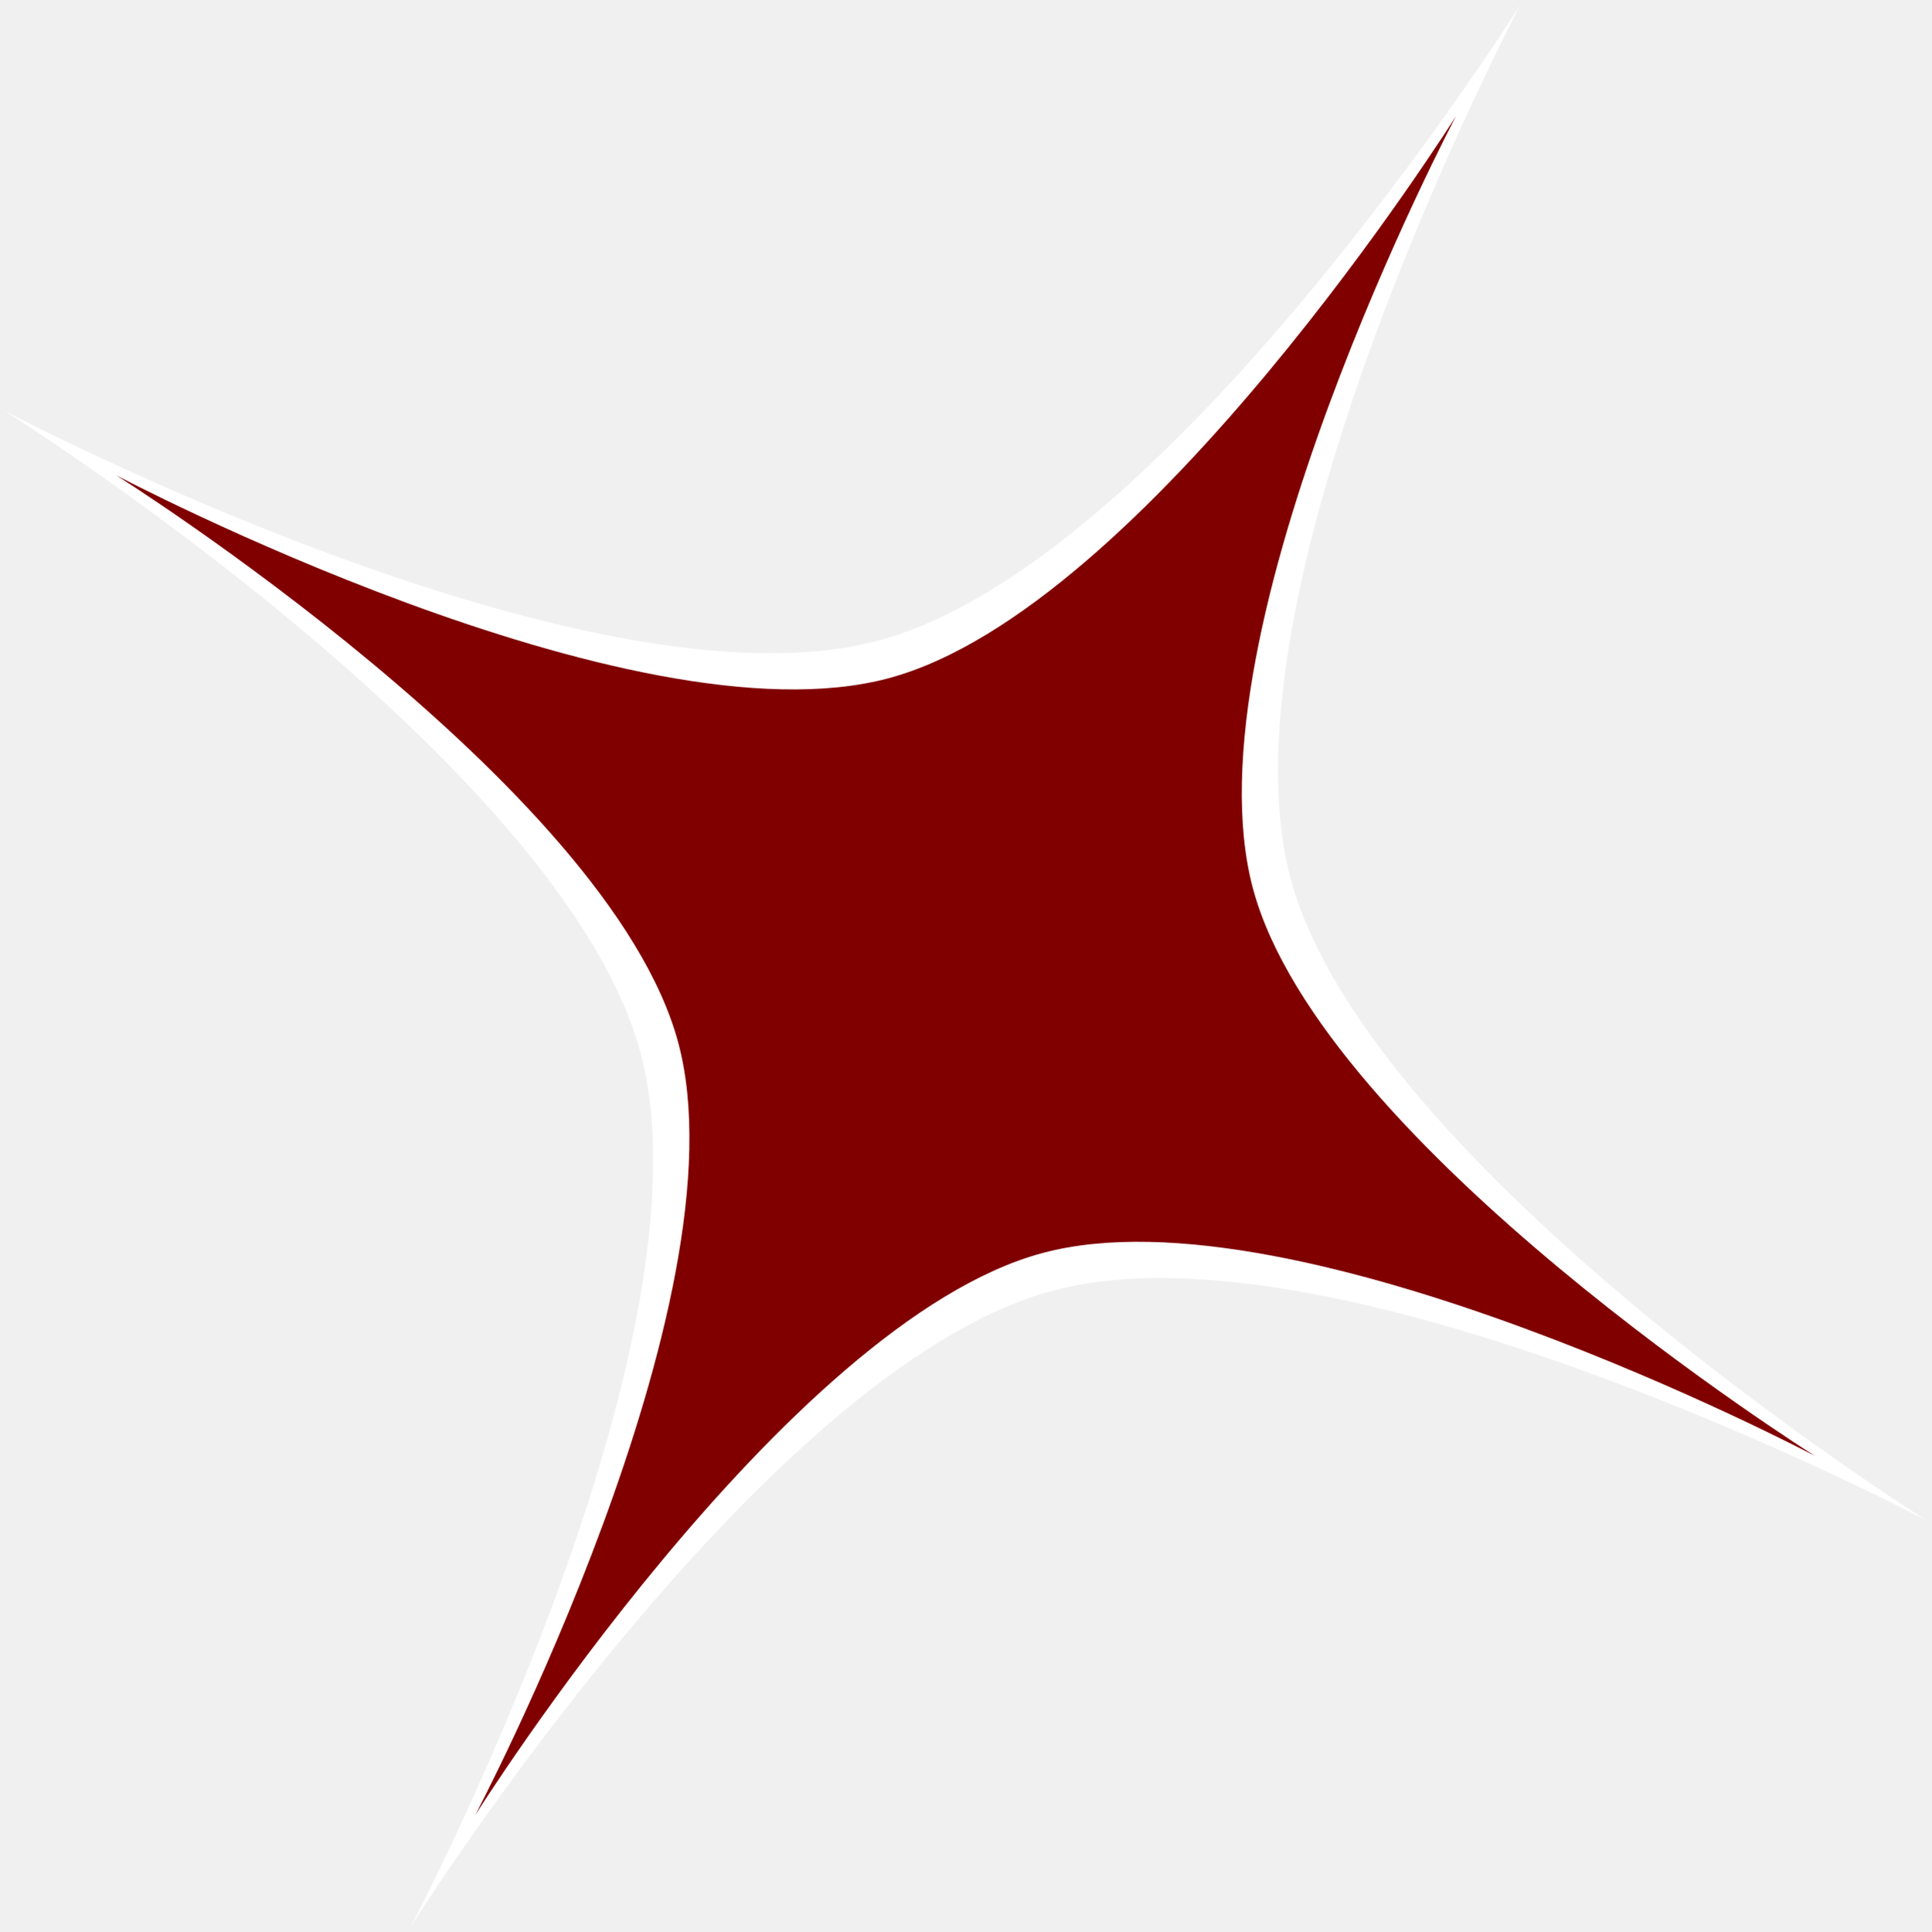
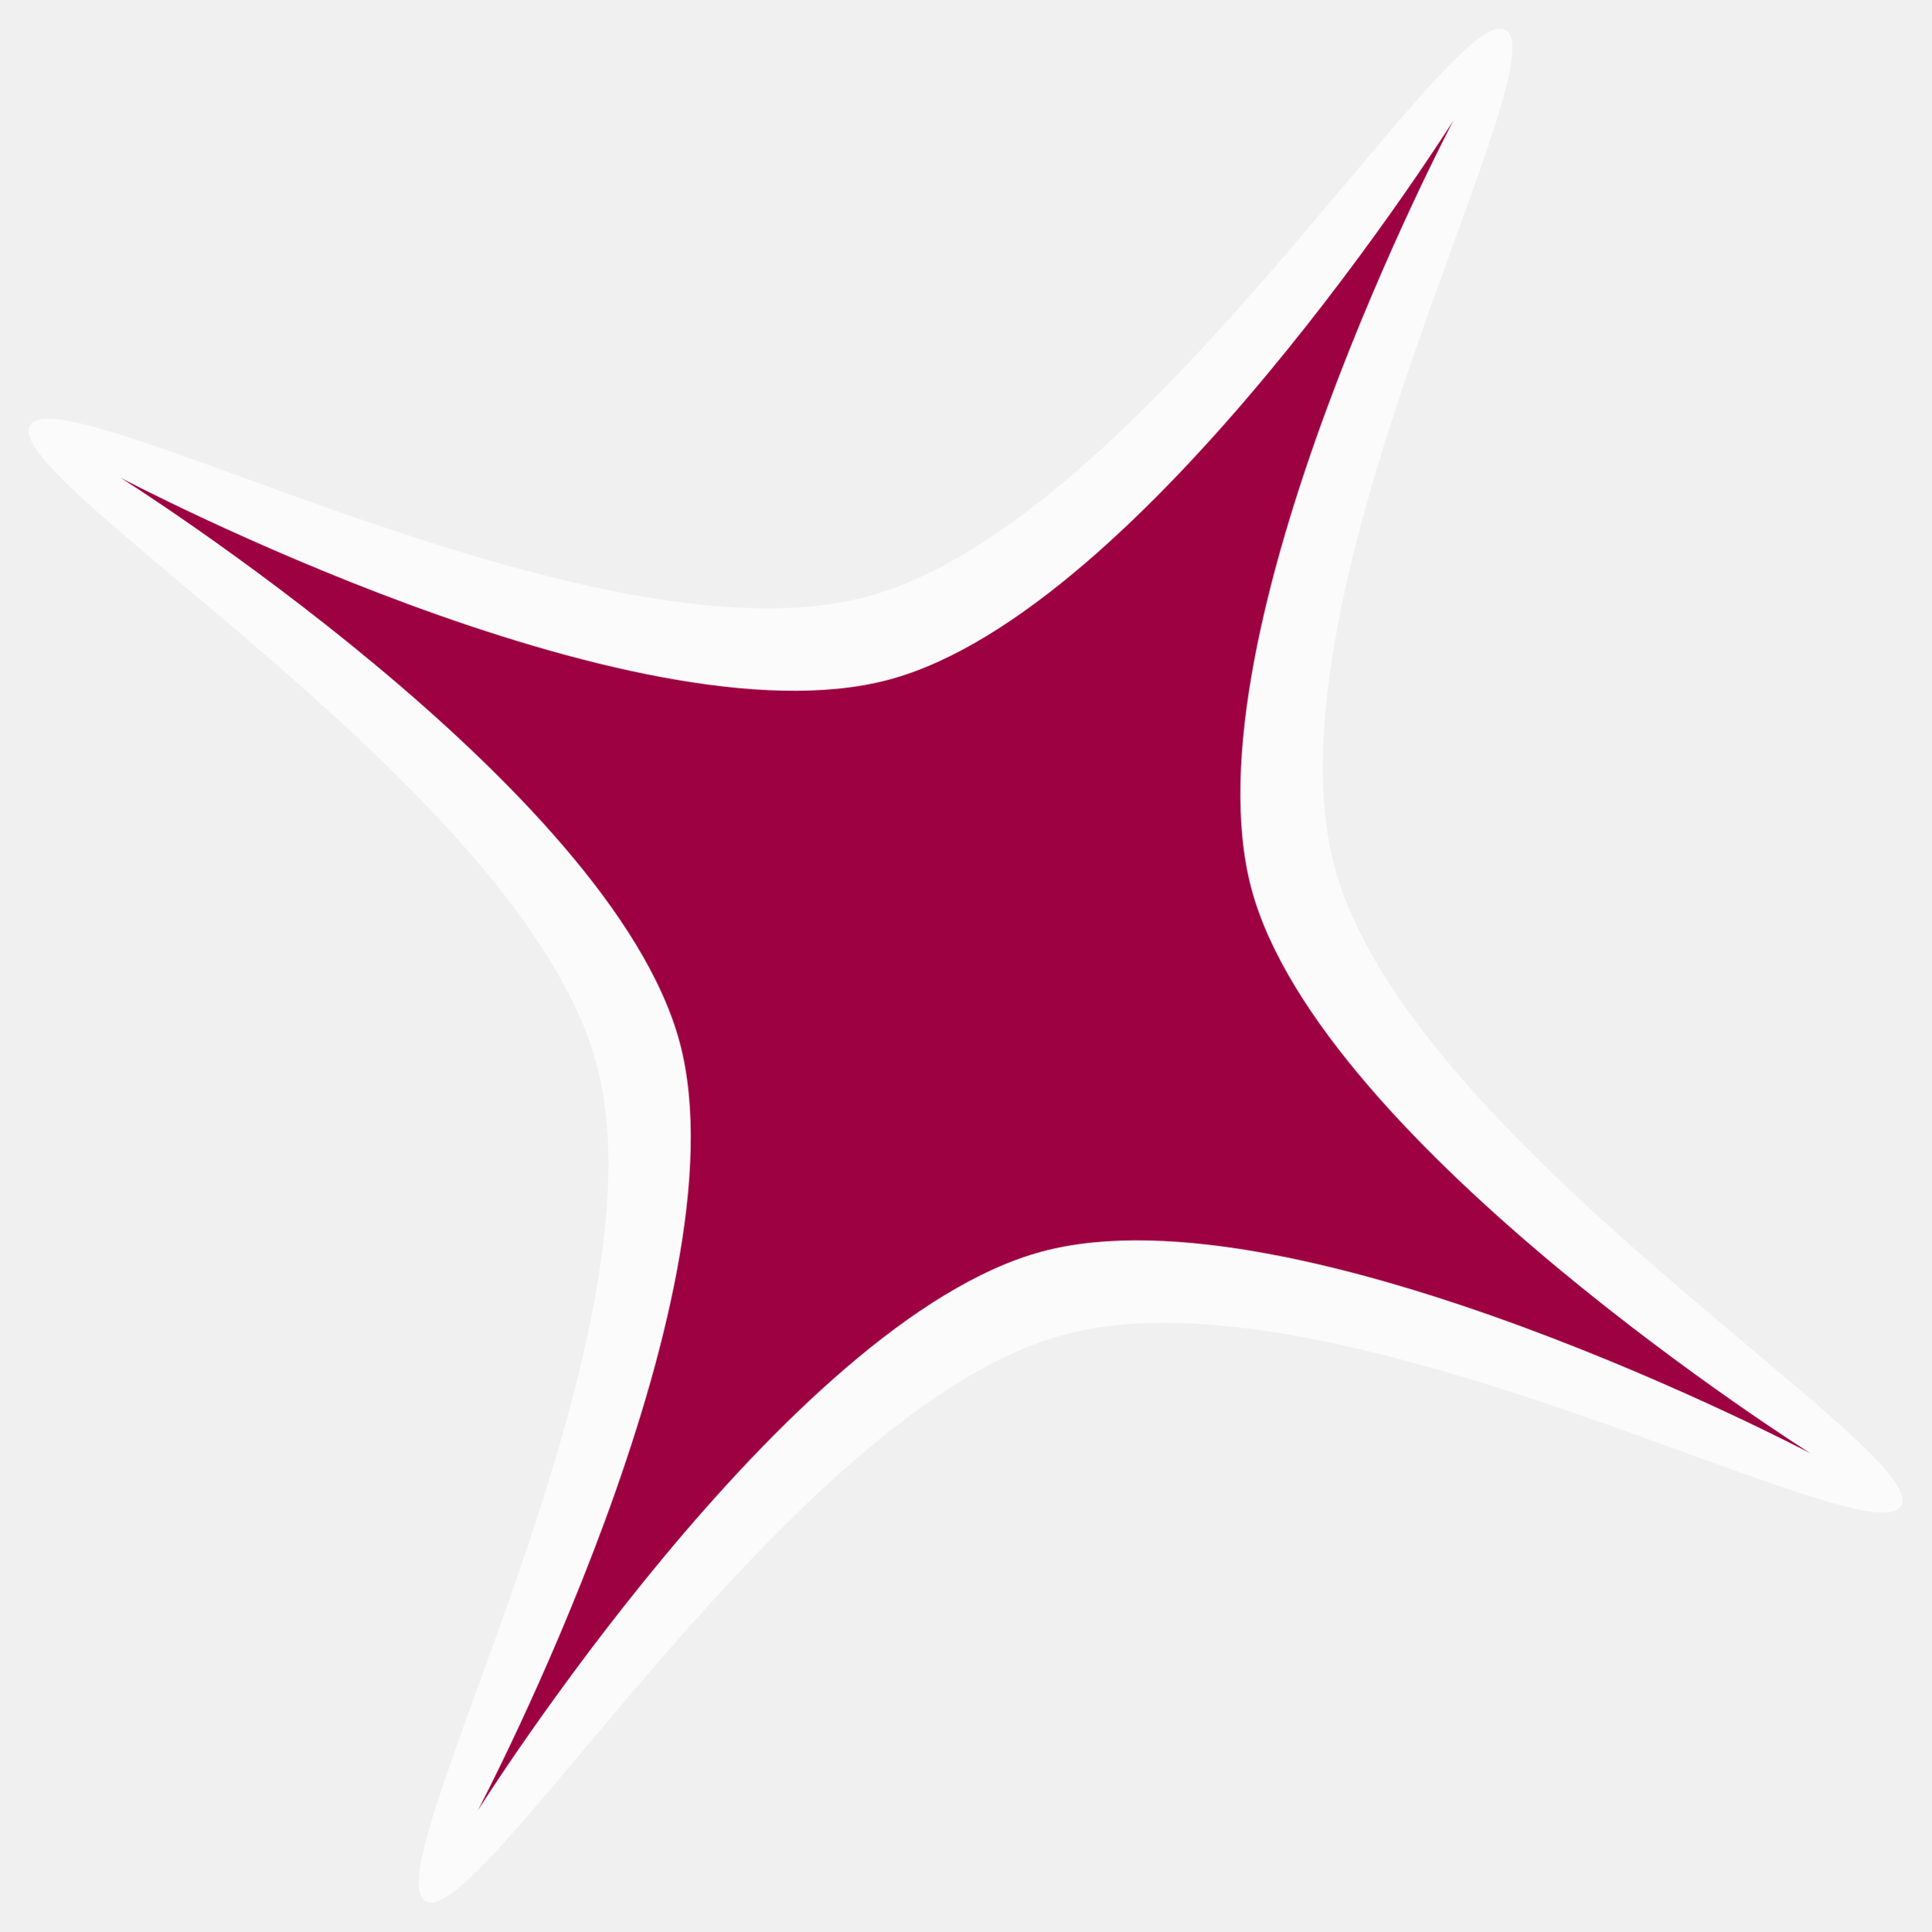
- <svg xmlns="http://www.w3.org/2000/svg" fill="none" fill-rule="evenodd" stroke="#000000" stroke-width="0.501" stroke-linejoin="bevel" stroke-miterlimit="10" font-family="'Times New Roman'" font-size="16px" style="font-variant-ligatures:none" version="1.1" overflow="visible" width="26pt" height="26pt" viewBox="0 -123.322 26 26" id="svg33">
+ <svg xmlns="http://www.w3.org/2000/svg" fill="none" fill-rule="evenodd" stroke="#000000" stroke-width="0.501" stroke-linejoin="bevel" stroke-miterlimit="10" font-family="'Times New Roman'" font-size="16px" style="font-variant-ligatures:none" version="1.1" overflow="visible" width="26pt" height="26pt" viewBox="0 -123.322 26 26" id="svg33" xml:space="preserve">
  <defs id="defs2">
    <rect x="129.931" y="-198.894" width="139.477" height="71.595" id="rect1234" />
    <rect x="206.709" y="-153.848" width="47.875" height="34.768" id="rect1228" />
    <filter style="color-interpolation-filters:sRGB" id="filter1140">
      <feGaussianBlur stdDeviation="1 1" result="blur" id="feGaussianBlur1138" />
    </filter>
    <filter style="color-interpolation-filters:sRGB" id="filter1144">
      <feGaussianBlur stdDeviation="1 1" result="blur" id="feGaussianBlur1142" />
    </filter>
    <filter style="color-interpolation-filters:sRGB" id="filter1148">
      <feGaussianBlur stdDeviation="1 1" result="blur" id="feGaussianBlur1146" />
    </filter>
    <filter style="color-interpolation-filters:sRGB" id="filter1152">
      <feGaussianBlur stdDeviation="1 1" result="blur" id="feGaussianBlur1150" />
    </filter>
    <filter style="color-interpolation-filters:sRGB" id="filter1368">
      <feGaussianBlur stdDeviation="2 2" result="blur" id="feGaussianBlur1366" />
    </filter>
+     <rect x="129.931" y="-198.894" width="139.477" height="71.595" id="rect1234-4" />
+     <rect x="206.709" y="-153.848" width="47.875" height="34.768" id="rect1228-4" />
+     <filter style="color-interpolation-filters:sRGB;" id="filter1140-9">
+       <feGaussianBlur stdDeviation="1 1" result="blur" id="feGaussianBlur1138-0" />
+     </filter>
+     <filter style="color-interpolation-filters:sRGB;" id="filter1144-4">
+       <feGaussianBlur stdDeviation="1 1" result="blur" id="feGaussianBlur1142-7" />
+     </filter>
+     <filter style="color-interpolation-filters:sRGB;" id="filter1148-5">
+       <feGaussianBlur stdDeviation="1 1" result="blur" id="feGaussianBlur1146-1" />
+     </filter>
+     <filter style="color-interpolation-filters:sRGB;" id="filter1152-7">
+       <feGaussianBlur stdDeviation="1 1" result="blur" id="feGaussianBlur1150-3" />
+     </filter>
+     <filter style="color-interpolation-filters:sRGB;" id="filter1368-5">
+       <feGaussianBlur stdDeviation="2 2" result="blur" id="feGaussianBlur1366-1" />
+     </filter>
+     <rect x="129.931" y="-198.894" width="139.477" height="71.595" id="rect1234-2" />
+     <rect x="206.709" y="-153.848" width="47.875" height="34.768" id="rect1228-3" />
+     <filter style="color-interpolation-filters:sRGB;" id="filter1140-4">
+       <feGaussianBlur stdDeviation="1 1" result="blur" id="feGaussianBlur1138-8" />
+     </filter>
+     <filter style="color-interpolation-filters:sRGB;" id="filter1144-8">
+       <feGaussianBlur stdDeviation="1 1" result="blur" id="feGaussianBlur1142-4" />
+     </filter>
+     <filter style="color-interpolation-filters:sRGB;" id="filter1148-7">
+       <feGaussianBlur stdDeviation="1 1" result="blur" id="feGaussianBlur1146-9" />
+     </filter>
+     <filter style="color-interpolation-filters:sRGB;" id="filter1152-8">
+       <feGaussianBlur stdDeviation="1 1" result="blur" id="feGaussianBlur1150-1" />
+     </filter>
+     <filter style="color-interpolation-filters:sRGB;" id="filter1368-57">
+       <feGaussianBlur stdDeviation="2 2" result="blur" id="feGaussianBlur1366-7" />
+     </filter>
  </defs>
-   <path id="rect1540" style="fill:#ffffff;fill-opacity:1;stroke:none;stroke-width:0.529;stroke-miterlimit:10;stroke-dasharray:none" d="m 0.064,-117.79 c 0,0 7.847,4.141 11.763,3.092 3.916,-1.049 8.641,-8.559 8.641,-8.559 0,0 -4.141,7.847 -3.092,11.763 1.049,3.916 8.559,8.641 8.559,8.641 0,0 -7.847,-4.141 -11.763,-3.092 -3.916,1.049 -8.641,8.559 -8.641,8.559 0,0 4.141,-7.847 3.092,-11.763 -1.049,-3.916 -8.559,-8.641 -8.559,-8.641 z" />
-   <path id="path842" style="fill:#800000;fill-opacity:1;stroke:none;stroke-width:0.468;stroke-miterlimit:10;stroke-dasharray:none" d="m 1.564,-116.924 c 0,0 6.937,3.661 10.399,2.733 3.462,-0.928 7.639,-7.567 7.639,-7.567 0,0 -3.661,6.937 -2.733,10.399 0.928,3.462 7.567,7.639 7.567,7.639 0,0 -6.937,-3.661 -10.399,-2.733 -3.462,0.928 -7.639,7.567 -7.639,7.567 0,0 3.661,-6.937 2.733,-10.399 -0.928,-3.462 -7.567,-7.639 -7.567,-7.639 z" />
+   <path id="rect1540" style="fill:#ffffff;fill-opacity:0.75;stroke:none;stroke-width:0.529;stroke-miterlimit:10;stroke-dasharray:none" d="m 0.404,-117.594 c 0.425,-0.736 7.563,3.297 11.265,2.305 3.702,-0.992 7.868,-8.054 8.603,-7.629 0.736,0.425 -3.297,7.563 -2.305,11.265 0.992,3.702 8.054,7.868 7.629,8.603 -0.425,0.736 -7.563,-3.297 -11.265,-2.305 -3.702,0.992 -7.868,8.054 -8.603,7.629 -0.736,-0.425 3.297,-7.563 2.305,-11.265 -0.992,-3.702 -8.054,-7.868 -7.629,-8.603 z" />
+   <path id="path842" style="fill:#9e0142;fill-opacity:1;stroke:none;stroke-width:0.468;stroke-miterlimit:10;stroke-dasharray:none" d="m 1.622,-116.891 c 0,0 6.902,3.642 10.346,2.719 3.444,-0.923 7.6,-7.528 7.6,-7.528 0,0 -3.642,6.902 -2.719,10.346 0.923,3.444 7.528,7.6 7.528,7.6 0,0 -6.902,-3.642 -10.346,-2.719 -3.444,0.923 -7.6,7.528 -7.6,7.528 0,0 3.642,-6.902 2.719,-10.346 -0.923,-3.444 -7.528,-7.6 -7.528,-7.6 z" />
</svg>
